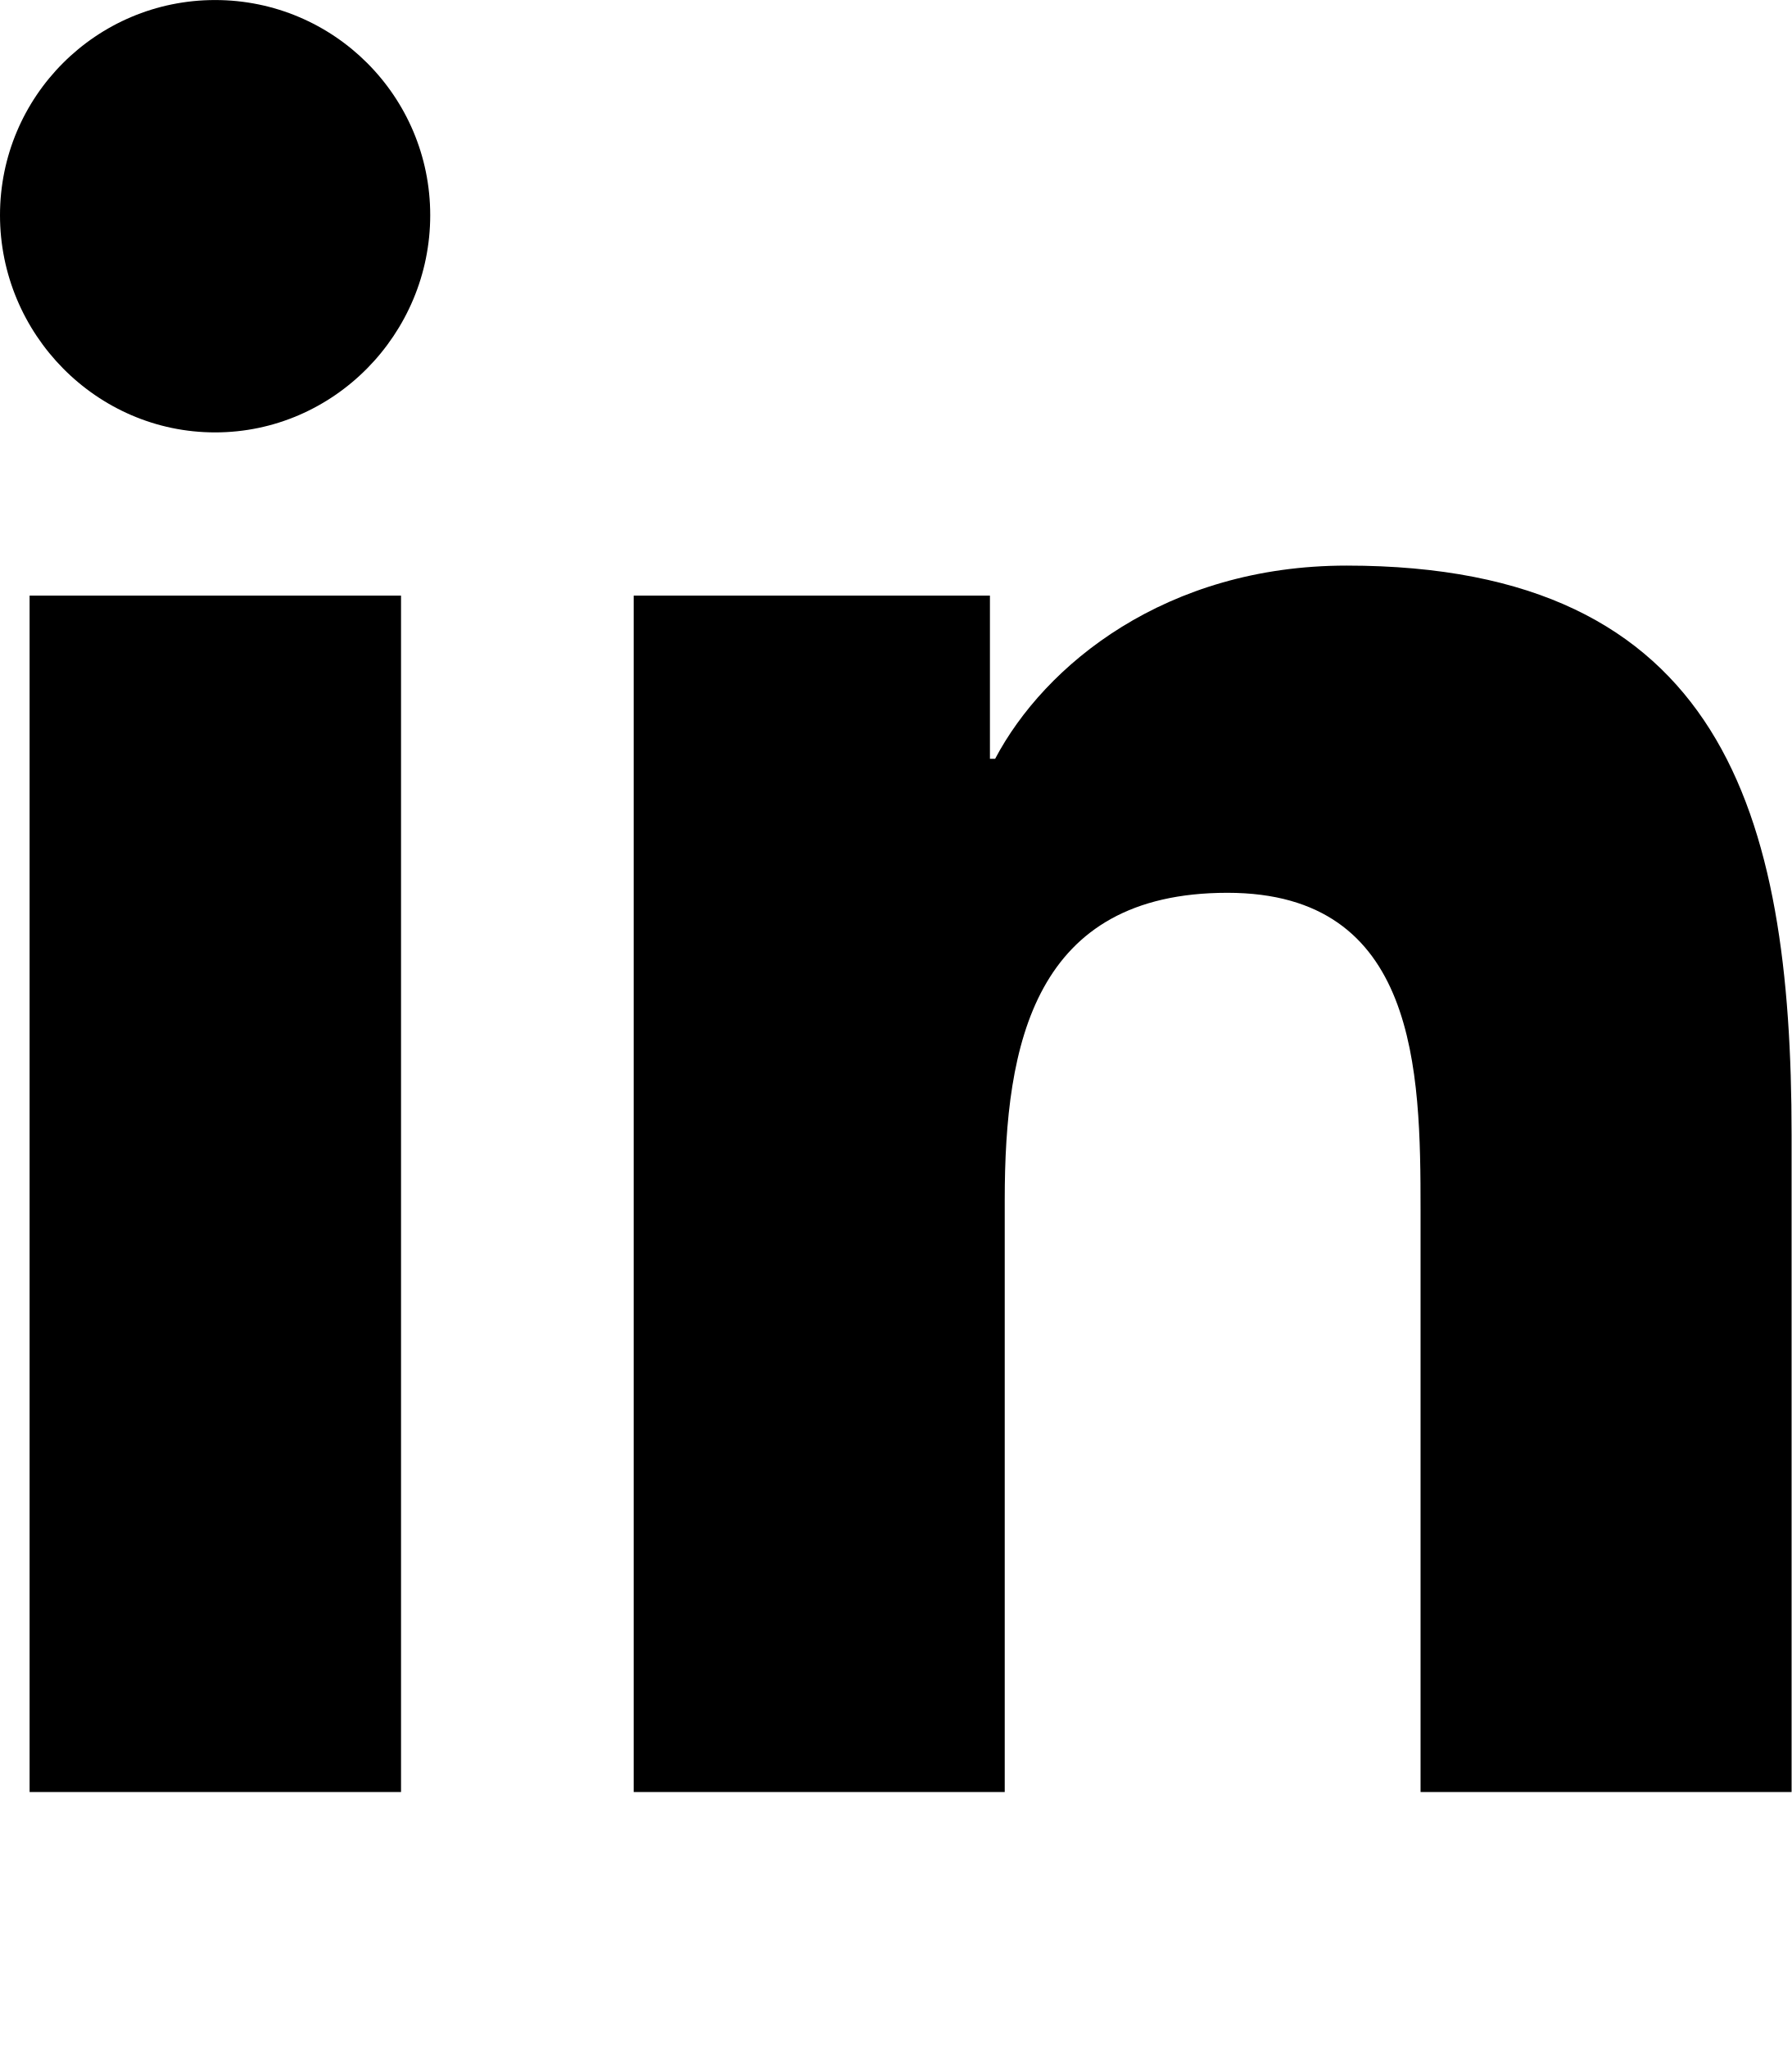
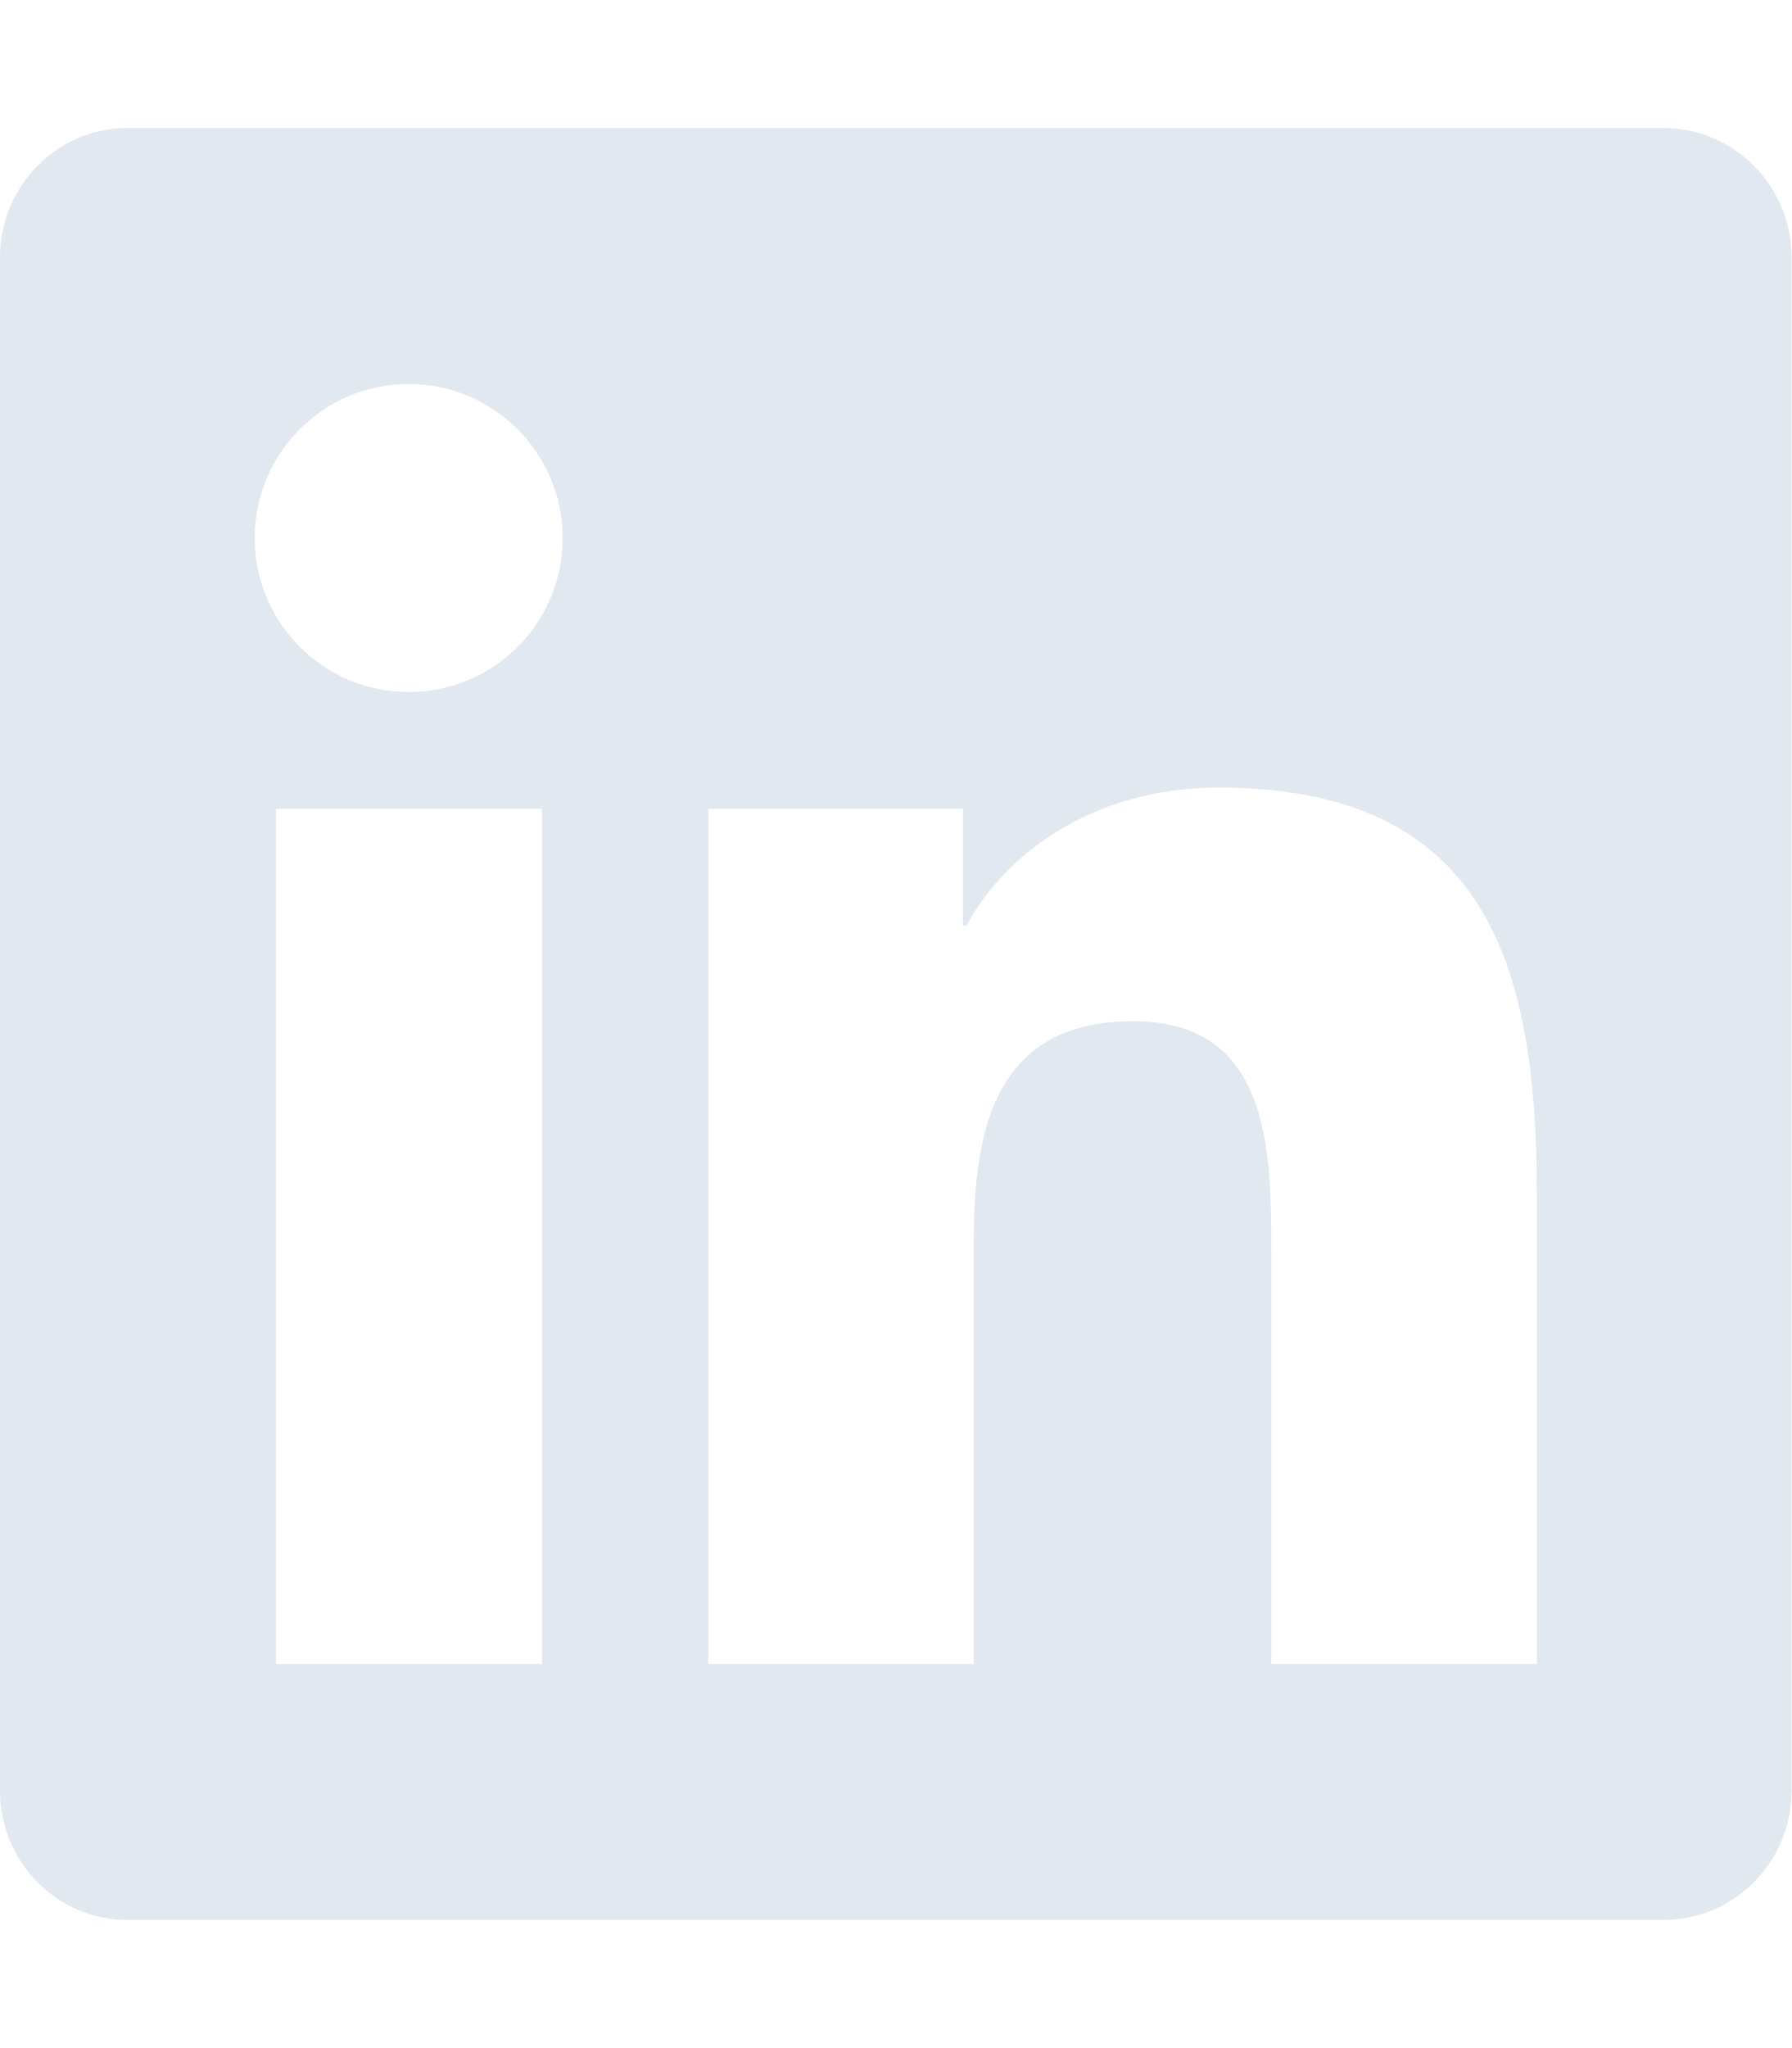
<svg xmlns="http://www.w3.org/2000/svg" viewBox="0 0 448 512">
-   <path d="M100.28 448H7.4V148.9h92.88zM53.79 108.1C24.09 108.1 0 83.5 0 53.8a53.79 53.79 0 0 1 107.58 0c0 29.7-24.1 54.3-53.79 54.3zM447.9 448h-92.68V302.4c0-34.7-.7-79.2-48.29-79.2-48.29 0-55.69 37.7-55.69 76.7V448h-92.78V148.9h89.08v40.8h1.3c12.4-23.5 42.69-48.3 87.88-48.3 94 0 111.28 61.9 111.28 142.3V448z" />
+   <path fill="#E2E8F0" d="M416 32H31.9C14.3 32 0 46.5 0 64.3v383.4C0 465.5 14.3 480 31.9 480H416c17.6 0 32-14.5 32-32.3V64.3c0-17.8-14.4-32.3-32-32.3zM135.4 416H69V202.2h66.5V416zm-33.2-243c-21.3 0-38.5-17.3-38.5-38.5S80.9 96 102.2 96c21.2 0 38.5 17.3 38.5 38.5 0 21.3-17.2 38.5-38.5 38.5zm282.1 243h-66.4V312c0-24.8-.5-56.7-34.5-56.7-34.6 0-39.9 27-39.9 54.9V416h-66.4V202.2h63.7v29.2h.9c8.9-16.8 30.6-34.5 62.9-34.5 67.2 0 79.7 44.3 79.7 101.9V416z" />
</svg>
